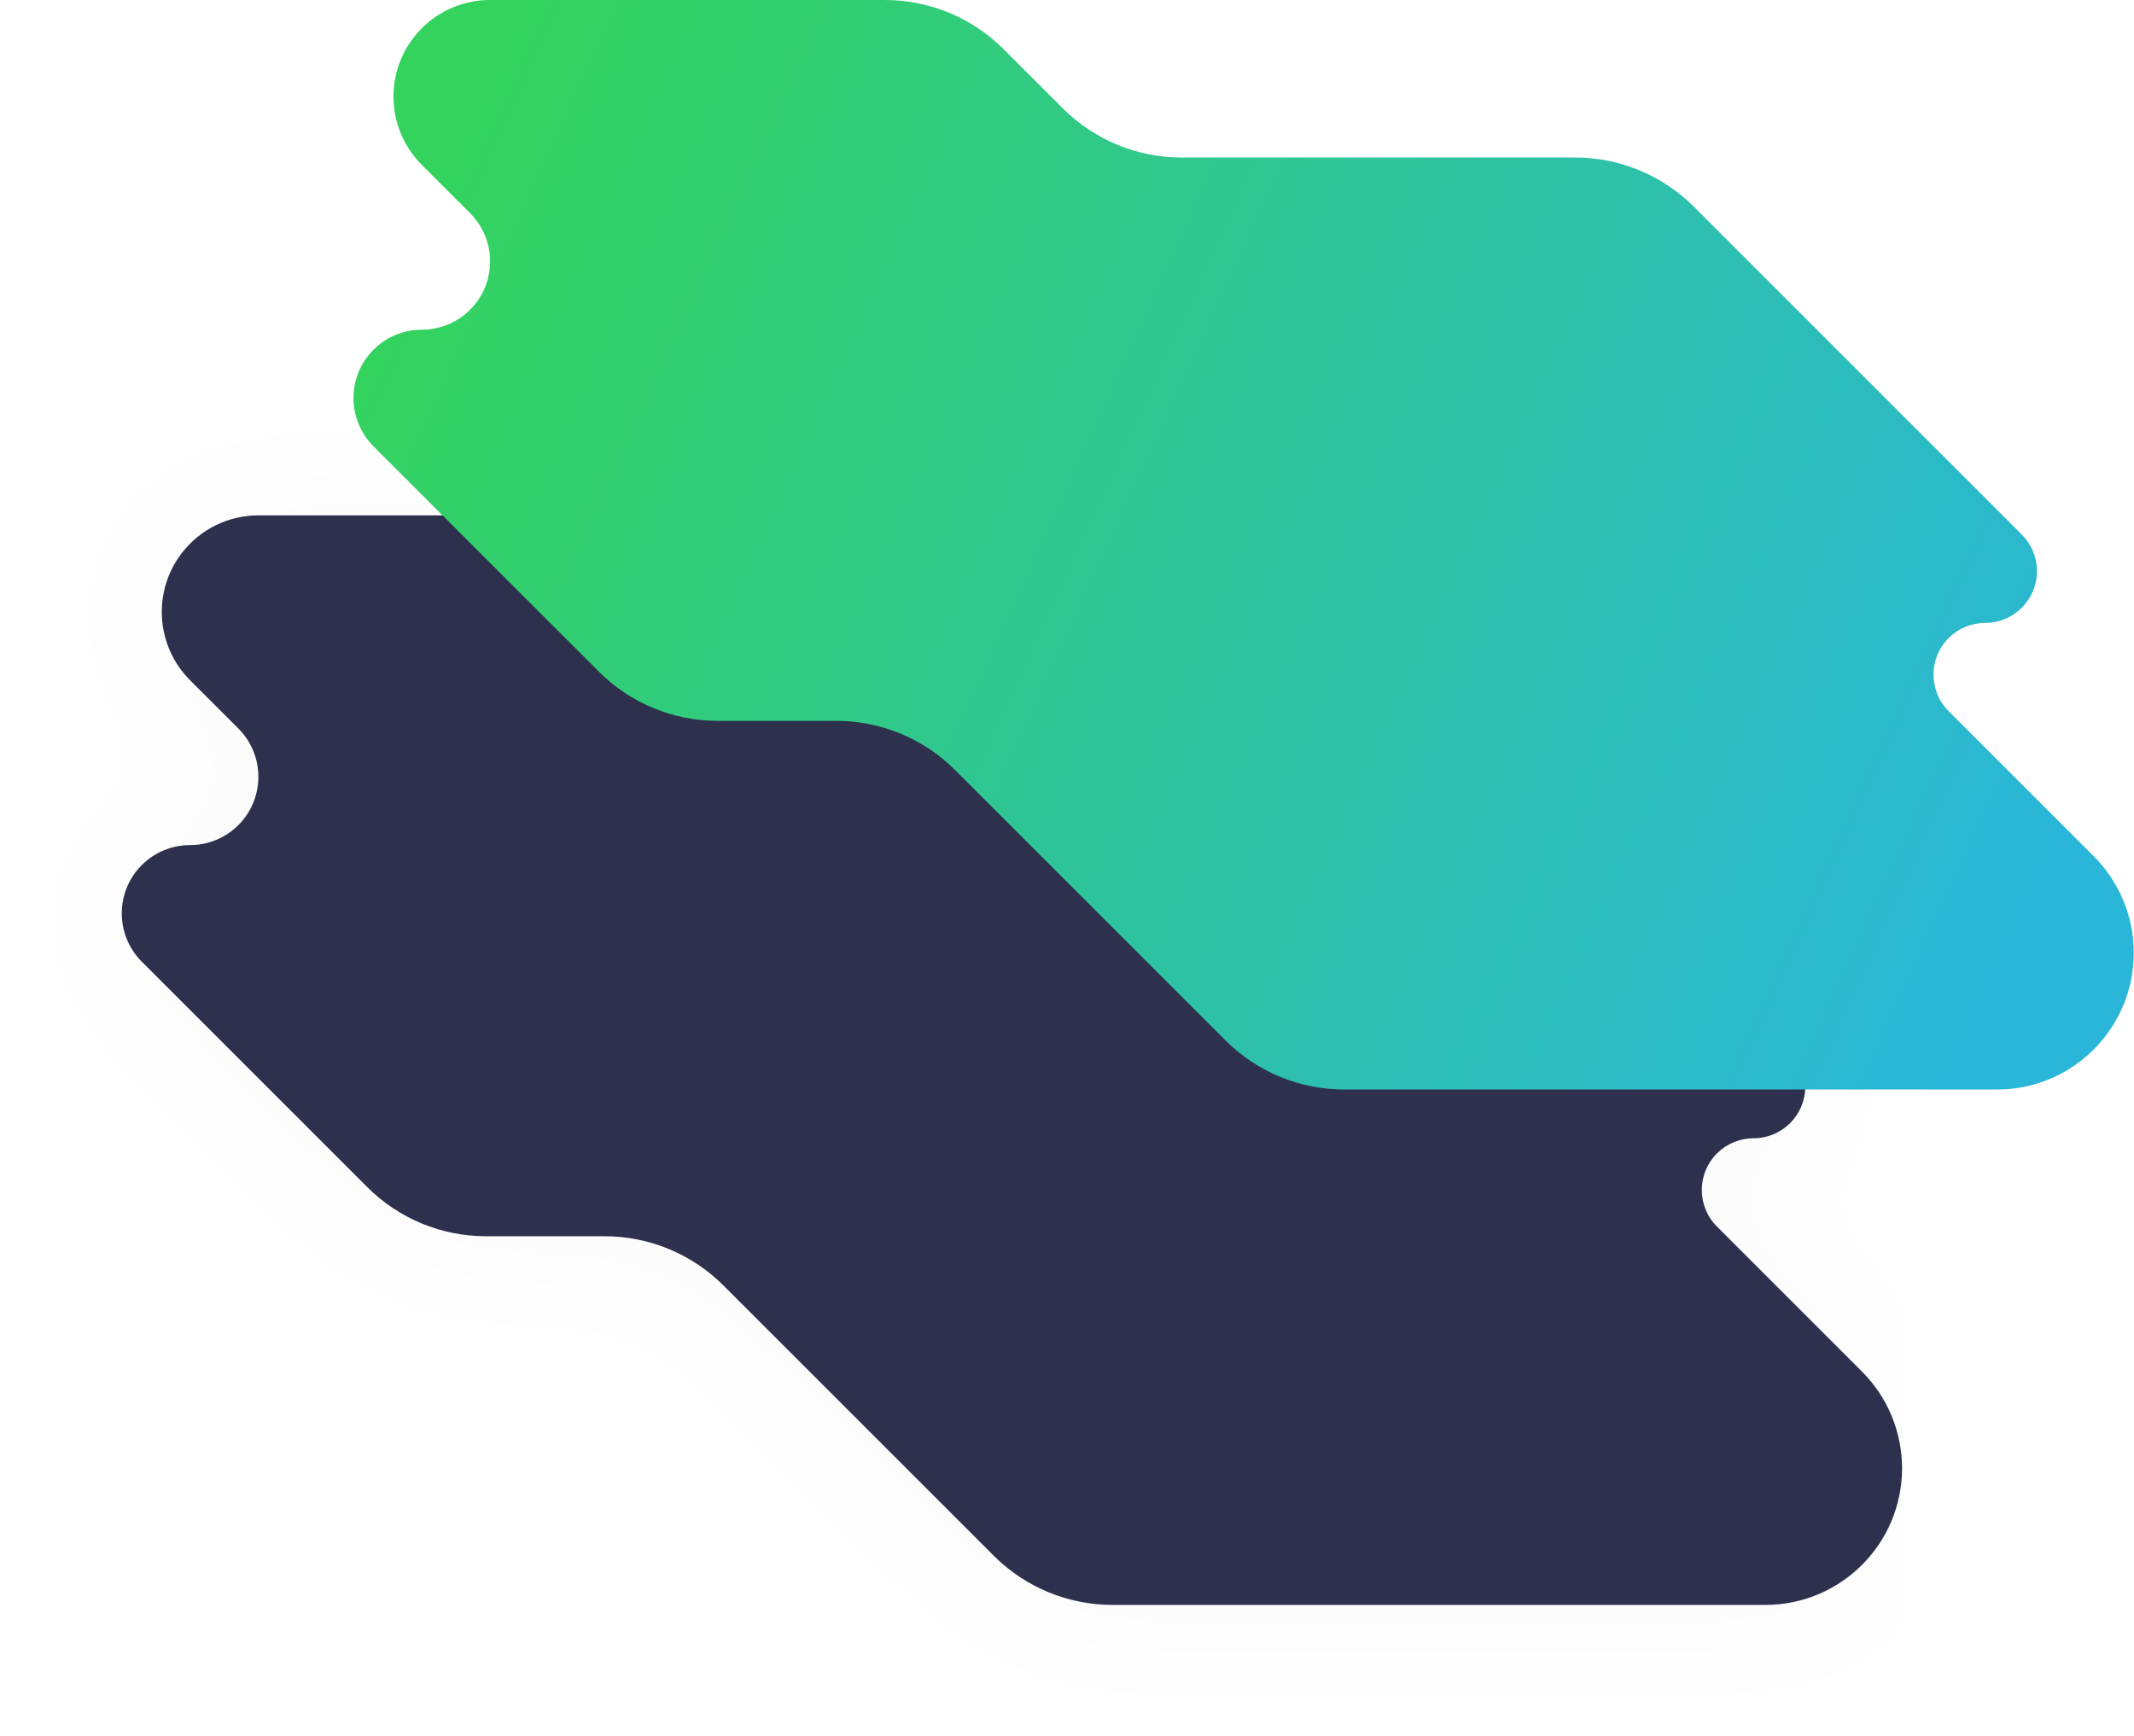
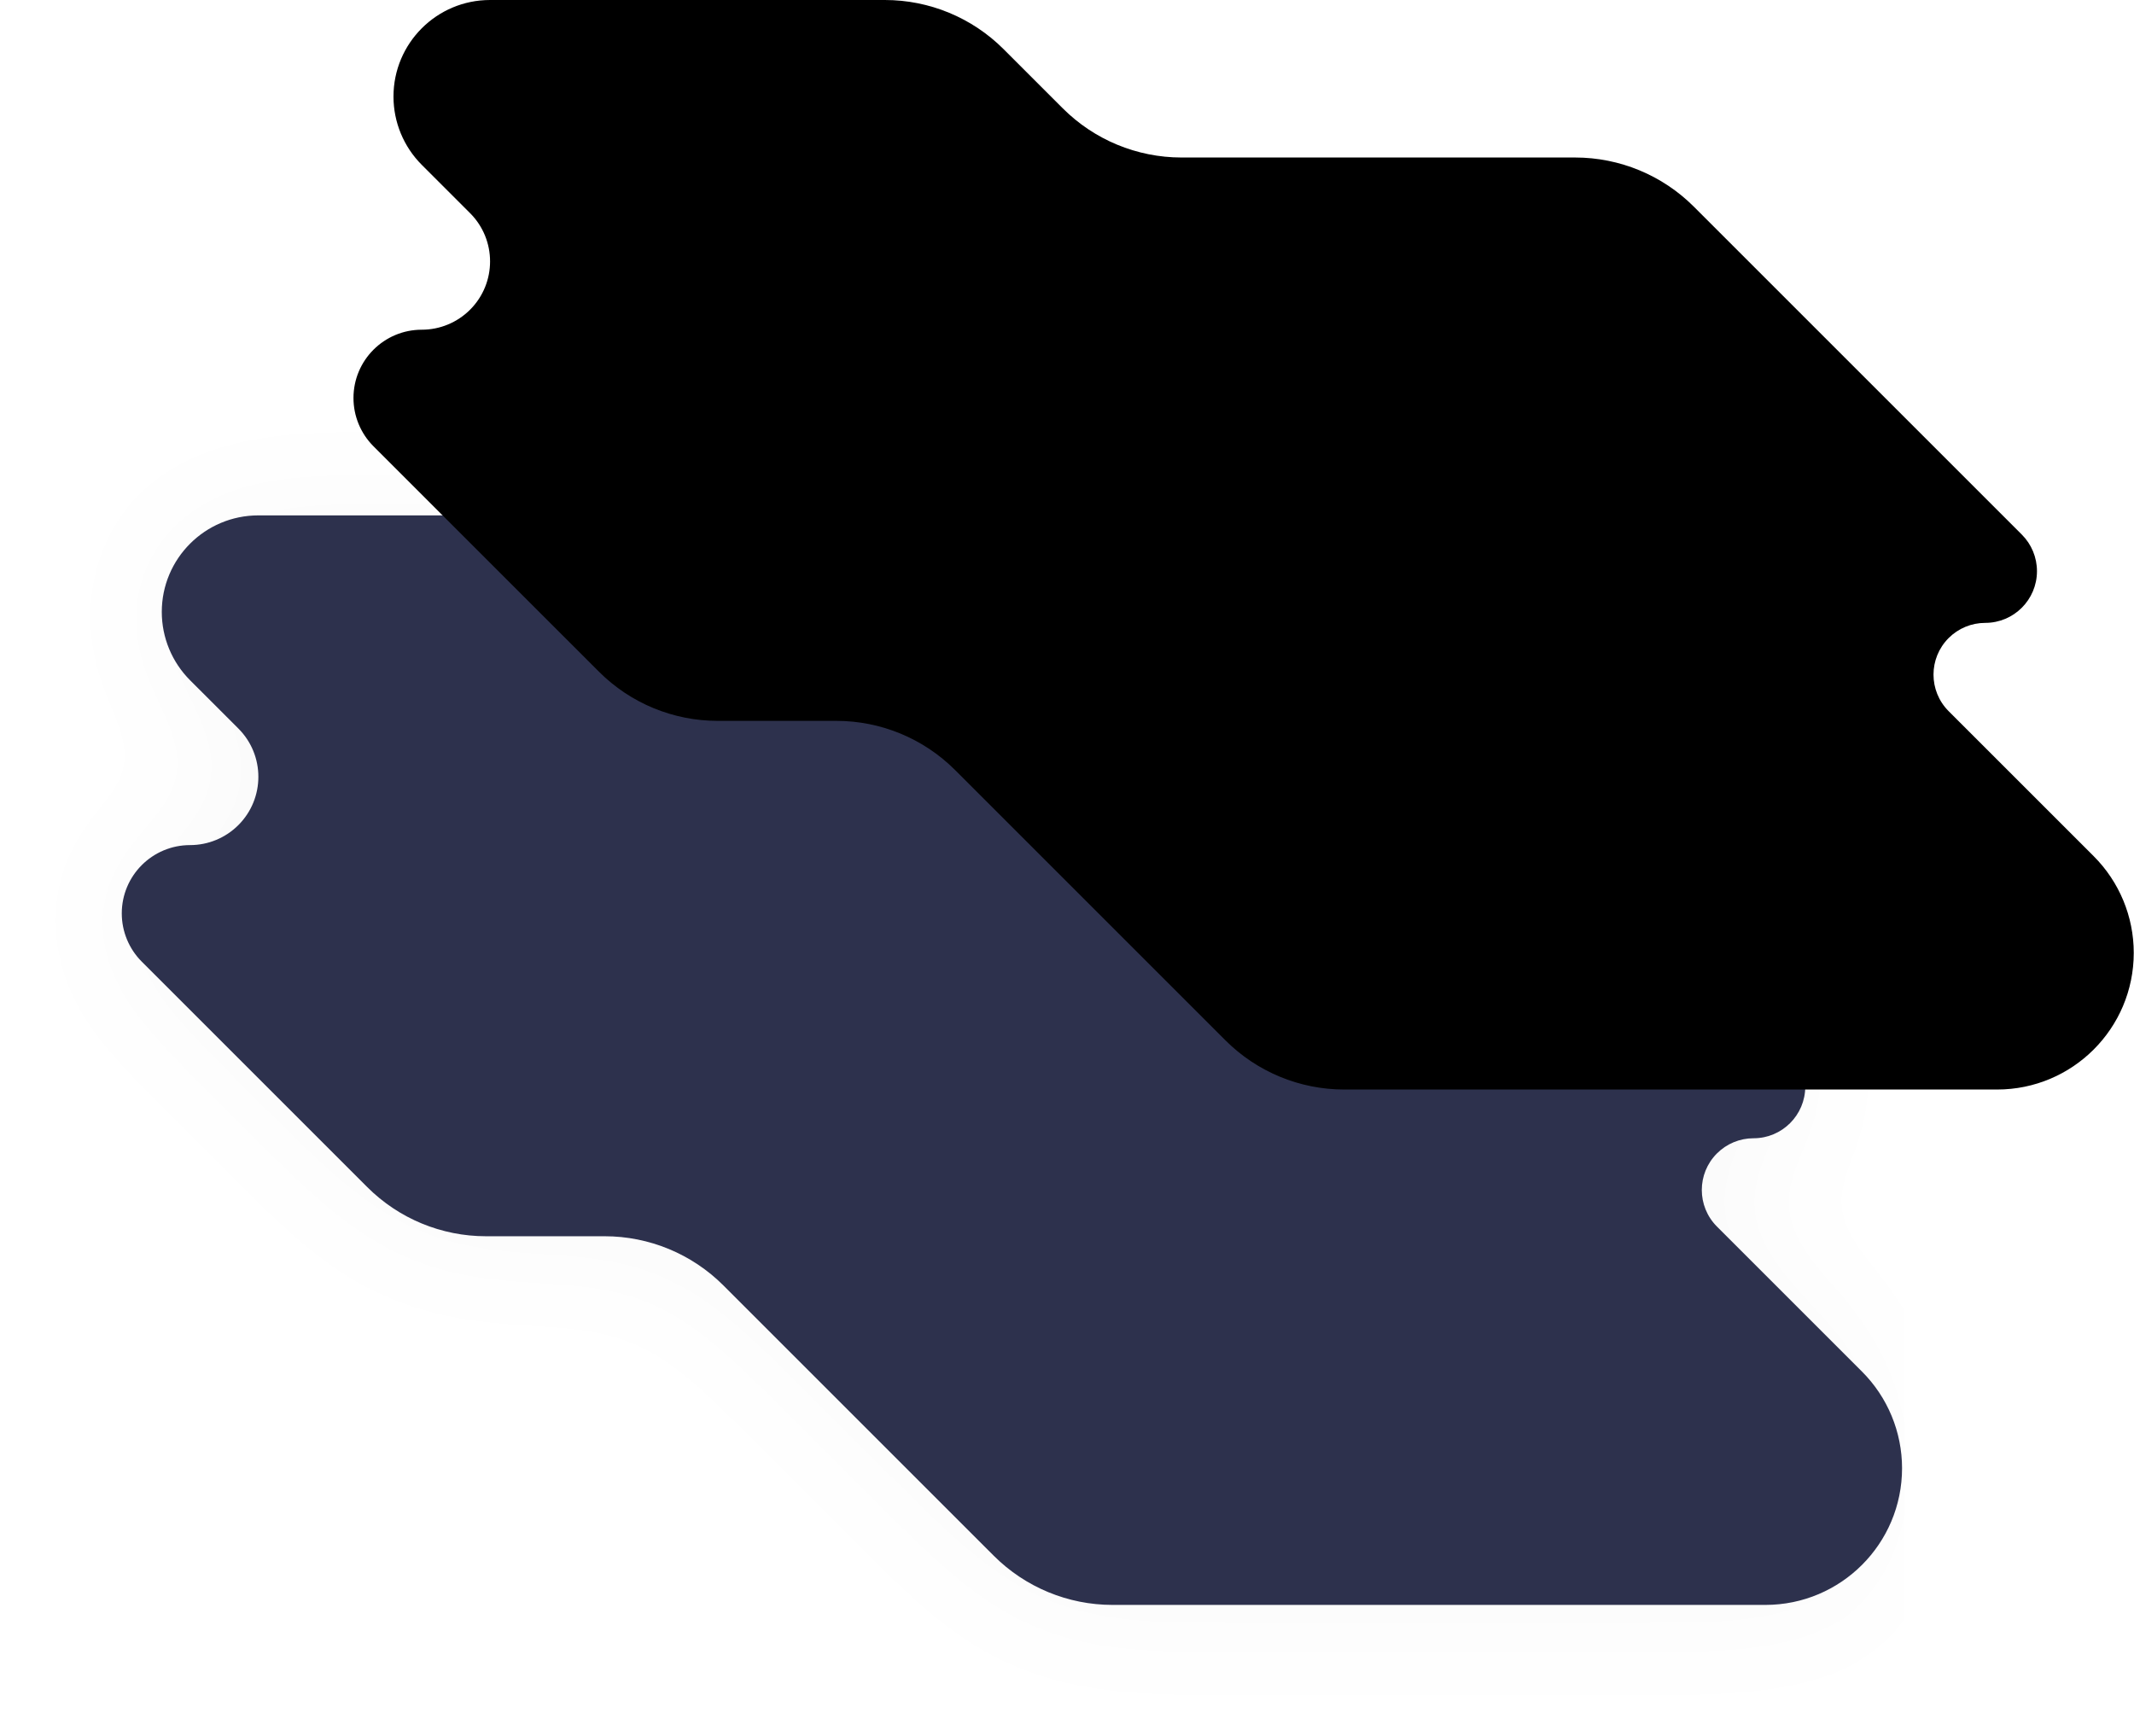
<svg xmlns="http://www.w3.org/2000/svg" xmlns:xlink="http://www.w3.org/1999/xlink" width="1271" height="1034">
  <defs>
    <linearGradient id="c" x1="0%" x2="99.58%" y1="36.147%" y2="63.736%">
-       <stop offset="0%" stop-color="#33D35E" />
-       <stop offset="100%" stop-color="#2AB6D9" />
+       <stop offset="0%" stopColor="#33D35E" />
+       <stop offset="100%" stopColor="#2AB6D9" />
    </linearGradient>
    <filter id="a" width="104.9%" height="135.9%" x="-4.8%" y="-17.6%" filterUnits="objectBoundingBox">
      <feOffset dy="2" in="SourceAlpha" result="shadowOffsetOuter1" />
      <feGaussianBlur in="shadowOffsetOuter1" result="shadowBlurOuter1" stdDeviation="38.5" />
      <feColorMatrix in="shadowBlurOuter1" values="0 0 0 0 0 0 0 0 0 0 0 0 0 0 0 0 0 0 0.024 0" />
    </filter>
    <path id="b" d="M69.445 572.84L203.73 707.112a100 100 0 0070.708 29.286h70.693a100 100 0 0170.708 29.287l161.04 161.027A100 100 0 00647.584 956h388.853c44.964 0 81.415-36.45 81.415-81.414a81.414 81.414 0 00-23.848-57.57l-86.392-86.386c-12.033-12.032-12.034-31.54-.002-43.574a30.812 30.812 0 0121.788-9.025c17.017 0 30.812-13.795 30.812-30.812 0-8.172-3.246-16.01-9.025-21.788L855.85 430.11a100 100 0 00-70.708-29.287H550.7a100 100 0 01-70.708-29.287l-35.253-35.25A100 100 0 00374.032 307H138.88c-31.769 0-57.523 25.754-57.523 57.523a57.523 57.523 0 0016.85 40.676l28.761 28.76c15.886 15.884 15.887 41.64.003 57.525a40.676 40.676 0 01-28.764 11.915c-22.465 0-40.677 18.211-40.677 40.676a40.676 40.676 0 0011.915 28.764z" />
  </defs>
-   <g fill="none" fill-rule="evenodd" transform="translate(15)">
+   <g fill="none" fillRule="evenodd" transform="translate(15)">
    <use fill="#000" filter="url(#a)" xlink:href="#b" />
    <use fill="#2D314D" xlink:href="#b" />
    <path fill="url(#c)" d="M207.445 265.84L341.73 400.112a100 100 0 0070.708 29.286h70.693a100 100 0 0170.708 29.287l161.04 161.027A100 100 0 00785.584 649h388.853c44.964 0 81.415-36.45 81.415-81.414a81.414 81.414 0 00-23.848-57.57l-86.392-86.386c-12.033-12.032-12.034-31.54-.002-43.574a30.812 30.812 0 0121.788-9.025c17.017 0 30.812-13.795 30.812-30.812 0-8.172-3.246-16.01-9.025-21.788L993.85 123.11a100 100 0 00-70.708-29.287H688.7a100 100 0 01-70.708-29.287l-35.253-35.25A100 100 0 00512.032 0H276.88c-31.769 0-57.523 25.754-57.523 57.523a57.523 57.523 0 0016.85 40.676l28.761 28.76c15.886 15.884 15.887 41.64.003 57.525a40.676 40.676 0 01-28.764 11.915c-22.465 0-40.677 18.211-40.677 40.676a40.676 40.676 0 0011.915 28.764z" />
  </g>
</svg>
